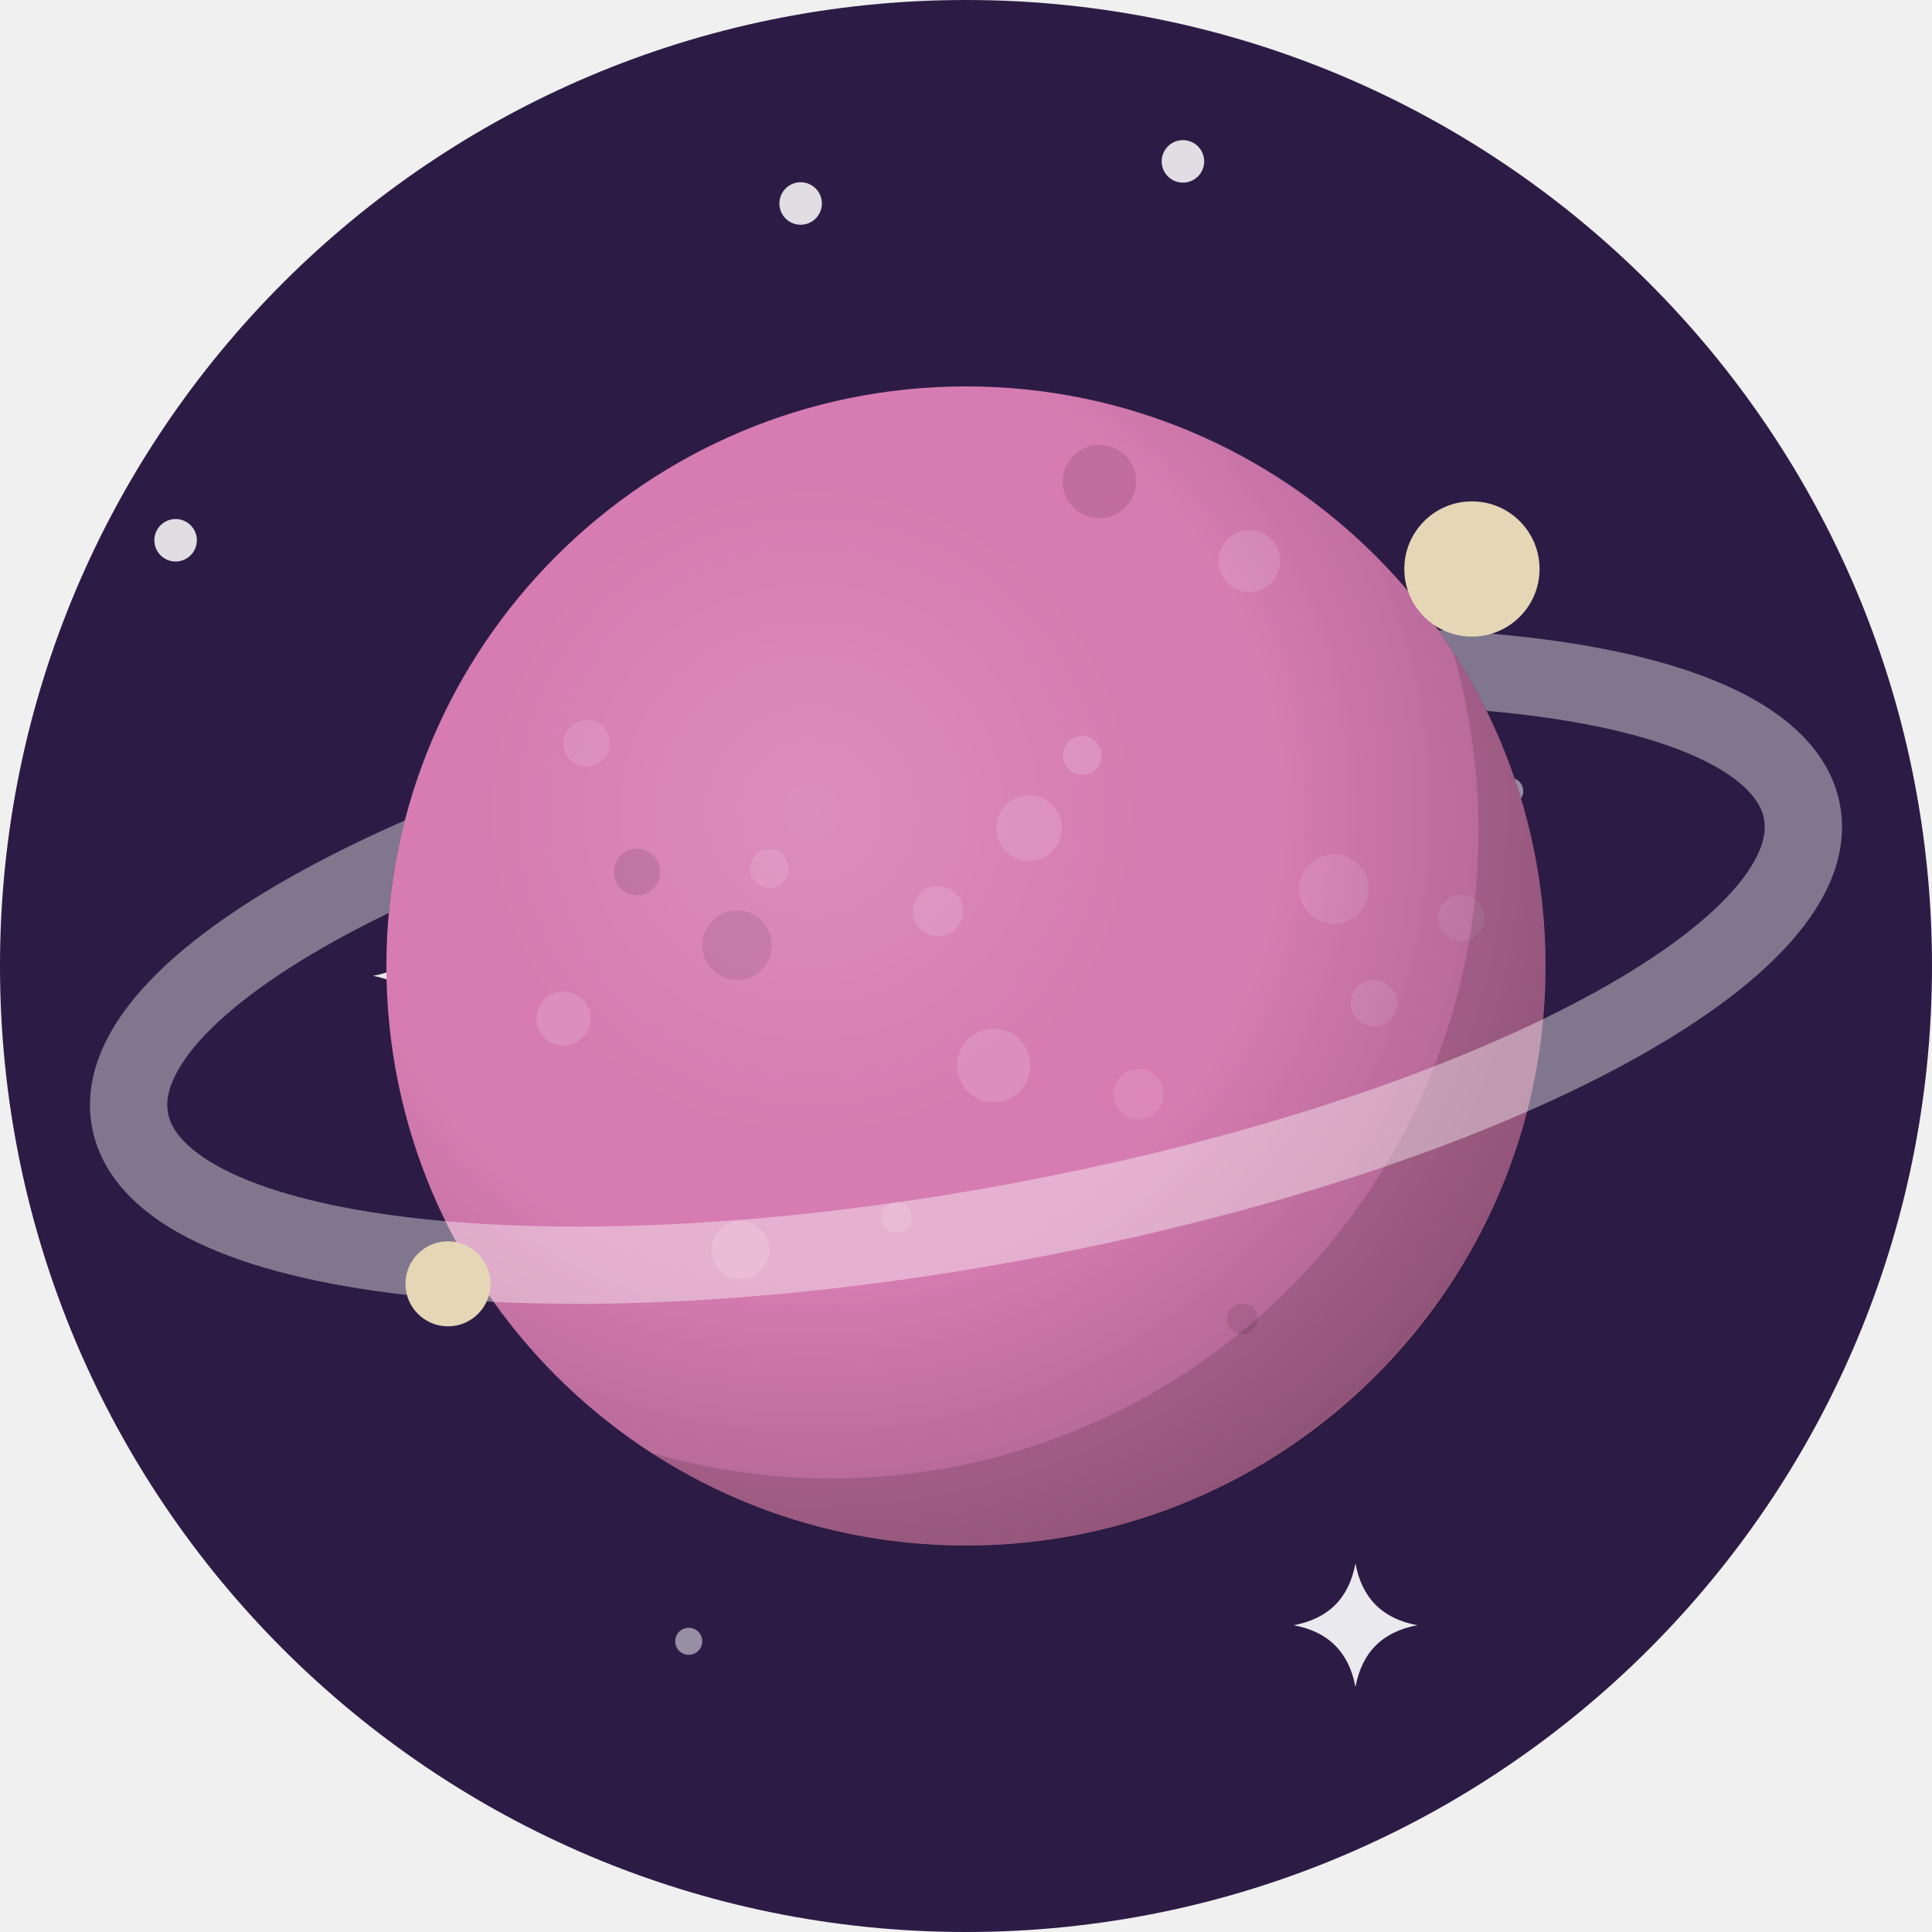
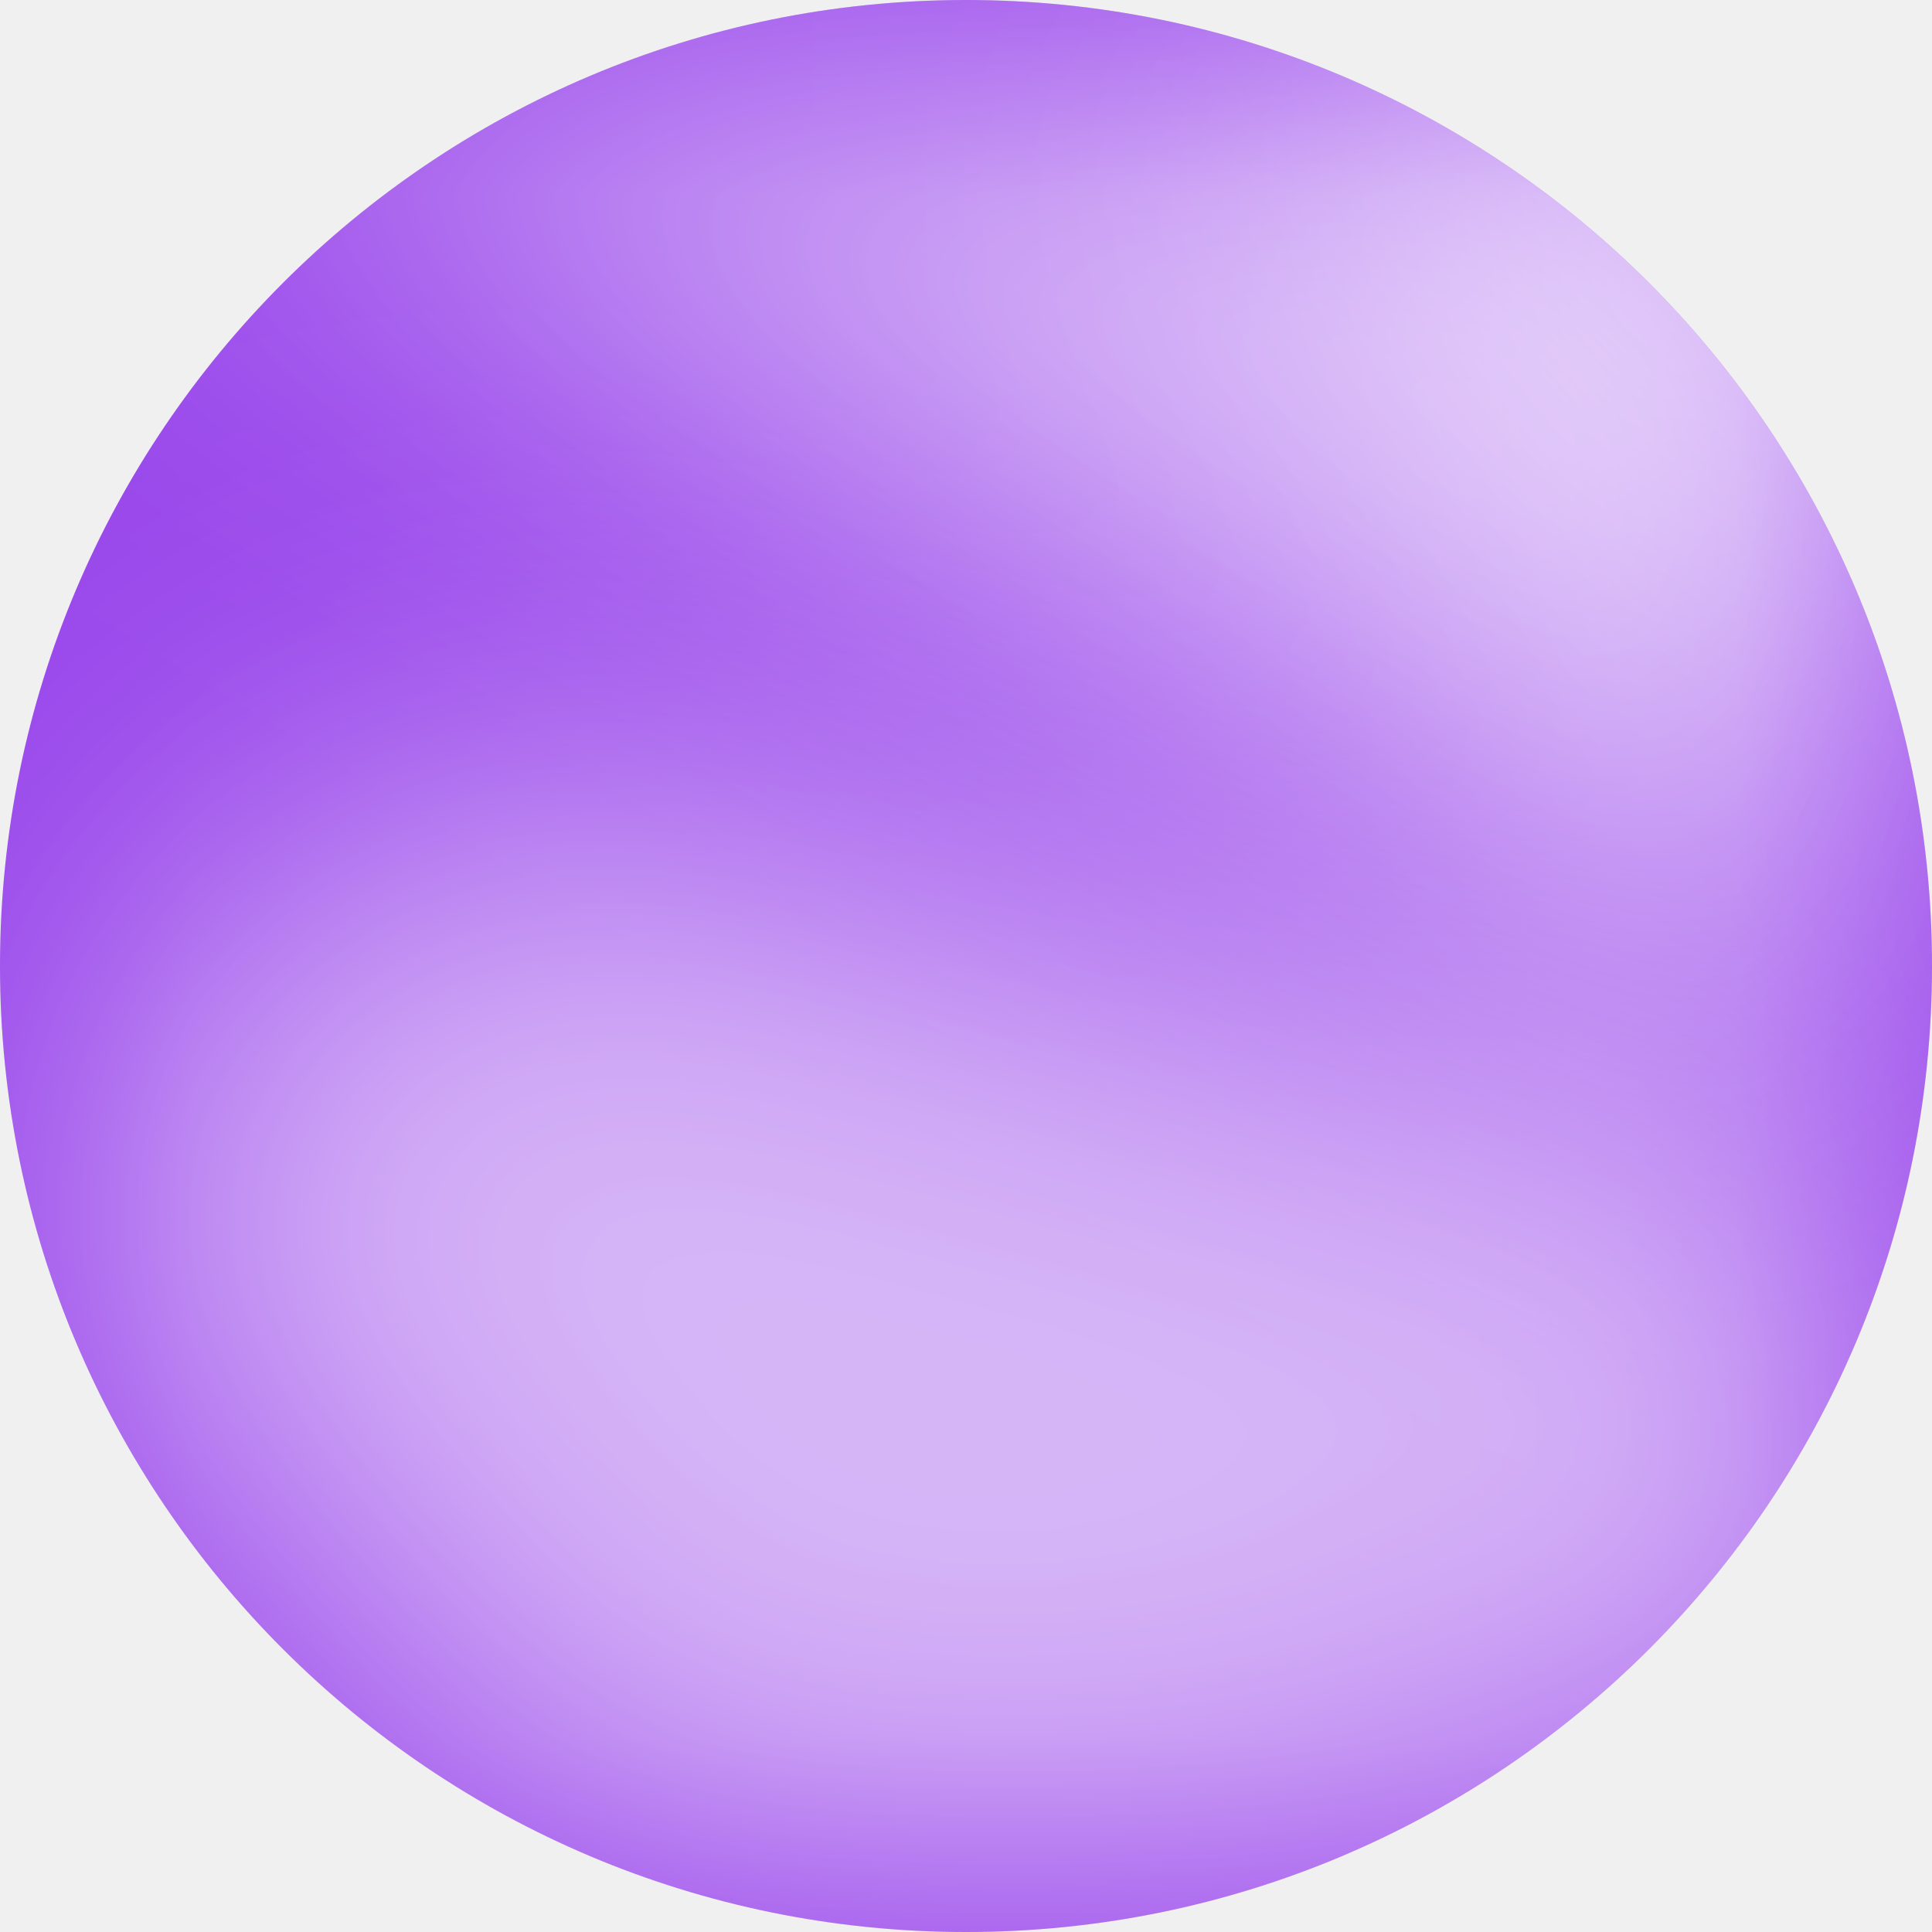
<svg xmlns="http://www.w3.org/2000/svg" viewBox="0 0 100 100" fill="none" shape-rendering="auto" aria-hidden="true" width="128" height="128">
  <defs>
-     <g id="star-small-8c1f02dd">
-       <circle cx="5" cy="5" r=".8" fill="#fff" fill-opacity=".85" />
+     <g id="shape-i-24307c24">
+       <path d="M94.8 2v145.4H55.3V1.9z" fill="white" />
    </g>
-     <g id="star-medium-8c1f02dd">
-       <g class="dbpa-tw-medium">
-         <circle cx="5" cy="5" r="1.1" fill="#fff" fill-opacity=".85" />
-       </g>
+     <g id="shape-n-24307c24">
+       <path d="M138 2v145.4h-33L52.5 71h-1v76.4H12.2V1.9h33.5l51.7 76.2h1.2V1.9z" fill="white" />
    </g>
-     <g id="star-faint-8c1f02dd">
-       <circle cx="5" cy="5" r=".7" fill="#fff" fill-opacity=".5" />
-     </g>
-     <g id="star-sparkle-8c1f02dd">
-       <g class="dbpa-tw-sparkle">
-         <path d="M5 1.8Q5.5 4.5 8.2 5 5.5 5.5 5 8.2 4.5 5.5 1.8 5 4.5 4.5 5 1.8" fill="#fff" fill-opacity=".9" />
-       </g>
-     </g>
-     <g id="planet-disc-8c1f02dd">
-       <circle cx="30" cy="30" r="30" fill="#d67cb2" />
-     </g>
-     <clipPath id="dicebearPlanets-speckled">
-       <circle cx="34" cy="33" r="30" />
-     </clipPath>
-     <g id="surface-speckled-8c1f02dd">
-       <g class="dbpa-surface">
-         <g clip-path="url(#dicebearPlanets-speckled)">
-           <circle cx="15.4" cy="38.7" r="1.8" fill="#fff" fill-opacity=".11" />
-           <circle cx="24.5" cy="27.2" r="1.3" fill="#fff" fill-opacity=".1" />
-           <circle cx="18.1" cy="16.1" r=".8" fill="#000" fill-opacity=".09" />
-           <circle cx="31.4" cy="40.4" r="1.7" fill="#fff" fill-opacity=".13" />
-           <circle cx="32.1" cy="28" r="1.9" fill="#fff" fill-opacity=".14" />
-           <circle cx="54.5" cy="28.4" r="1.4" fill="#fff" fill-opacity=".14" />
-           <circle cx="35.7" cy="35.7" r="1.3" fill="#fff" fill-opacity=".13" />
-           <circle cx="44.6" cy="37.1" r="1" fill="#fff" fill-opacity=".12" />
-           <circle cx="51.4" cy="36.3" r="1.2" fill="#000" fill-opacity=".12" />
-           <circle cx="44.3" cy="17.3" r="1.5" fill="#fff" fill-opacity=".15" />
-           <circle cx="12.8" cy="33" r="1.2" fill="#fff" fill-opacity=".12" />
-           <circle cx="29.4" cy="58.6" r="1.9" fill="#000" fill-opacity=".11" />
-           <circle cx="29" cy="44.4" r="1" fill="#fff" fill-opacity=".16" />
-           <circle cx="54.6" cy="42.7" r="1.2" fill="#fff" fill-opacity=".12" />
-           <circle cx="45.9" cy="33" r="1.8" fill="#000" fill-opacity=".1" />
-           <circle cx="8.7" cy="37.8" r="1.2" fill="#fff" fill-opacity=".1" />
-           <circle cx="36.4" cy="19.7" r=".8" fill="#fff" fill-opacity=".13" />
-           <circle cx="21.3" cy="55.2" r="1.6" fill="#fff" fill-opacity=".14" />
-         </g>
-       </g>
-     </g>
-     <radialGradient id="dicebearPlanets-shade" gradientUnits="userSpaceOnUse" cx="22" cy="22" r="44">
-       <stop offset="0" stop-color="#fff" stop-opacity=".14" />
-       <stop offset=".38" stop-color="#fff" stop-opacity="0" />
-       <stop offset=".55" stop-color="#000" stop-opacity="0" />
-       <stop offset="1" stop-color="#000" stop-opacity=".26" />
-     </radialGradient>
-     <g id="shade-soft-8c1f02dd">
-       <circle cx="30" cy="30" r="30" fill="url(#dicebearPlanets-shade)" />
-       <path d="M55.2 13.7a30 30 0 0 1-41.5 41.5 33.5 33.5 0 0 0 41.5-41.5" fill="#000" fill-opacity=".13" />
-     </g>
-     <mask id="dicebearPlanets-ring-bold">
-       <path fill="#fff" d="M-12-44h120V76H-12z" />
-       <path d="M18 16a30 30 0 0 1 60 0Z" fill="#000" />
-     </mask>
-     <g id="ring-bold-8c1f02dd">
-       <g mask="url(#dicebearPlanets-ring-bold)">
-         <ellipse cx="48" cy="16" rx="44" ry="13.5" stroke="#fff" stroke-opacity=".4" stroke-width="4" />
-       </g>
-     </g>
-     <g id="moons-two-8c1f02dd">
-       <g class="dbpa-moons">
-         <circle cx="56" cy="10" r="3.5" fill="#e5d6b6" />
-         <circle cx="3" cy="47" r="2.2" fill="#e5d6b6" />
-       </g>
-     </g>
-     <g id="animation-none-8c1f02dd" />
-     <clipPath id="clip-8c1f02dd">
+     <filter id="dicebearGlass-a" x="-57" y="-56.4" width="214" height="213.4" filterUnits="userSpaceOnUse" color-interpolation-filters="sRGB">
+       <feFlood flood-opacity="0" result="r0" />
+       <feBlend in="SourceGraphic" in2="r0" result="r1" />
+       <feGaussianBlur stdDeviation="16" result="r2" />
+     </filter>
+     <filter id="dicebearGlass-b" x="-57" y="-56.4" width="214" height="213.4" filterUnits="userSpaceOnUse" color-interpolation-filters="sRGB">
+       <feFlood flood-opacity="0" result="r0" />
+       <feBlend in="SourceGraphic" in2="r0" result="r1" />
+       <feGaussianBlur stdDeviation="16" result="r2" />
+     </filter>
+     <g id="animation-none-24307c24" />
+     <clipPath id="clip-24307c24">
      <rect width="100" height="100" rx="50" ry="50" />
    </clipPath>
  </defs>
-   <g clip-path="url(#clip-8c1f02dd)">
-     <rect width="100" height="100" fill="#2c1c45" />
-     <use transform="translate(7.5 7.5) translate(0.2184, -2.77225)" href="#star-small-8c1f02dd" />
-     <use transform="translate(32.5 7.5) translate(3.9409, -1.96719)" href="#star-medium-8c1f02dd" />
-     <use transform="translate(57.5 7.5) translate(-1.27189, -4.14716)" href="#star-medium-8c1f02dd" />
-     <use transform="translate(7.5 32.5) translate(-3.41057, -9.53597)" href="#star-medium-8c1f02dd" />
-     <use transform="translate(82.5 32.5) translate(-9.35878, 3.45088)" href="#star-faint-8c1f02dd" />
-     <use transform="translate(7.5 57.5) translate(10.00669, -11.98946)" href="#star-sparkle-8c1f02dd" />
-     <use transform="translate(82.5 57.5) translate(11.85172, 6.78877)" href="#star-faint-8c1f02dd" />
-     <use transform="translate(7.5 82.5) translate(-8.28577, 8.11377)" href="#star-medium-8c1f02dd" />
-     <use transform="translate(32.5 82.5) translate(-1.85172, -2.54721)" href="#star-faint-8c1f02dd" />
-     <use transform="translate(57.5 82.5) translate(7.65826, -3.37885)" href="#star-sparkle-8c1f02dd" />
-     <use transform="translate(20 20)" href="#planet-disc-8c1f02dd" />
-     <use transform="translate(16 17) rotate(-174.7948, 34, 33)" href="#surface-speckled-8c1f02dd" />
-     <use transform="translate(20 20)" href="#shade-soft-8c1f02dd" />
-     <use transform="translate(2 34) rotate(-10.433, 48, 16)" href="#ring-bold-8c1f02dd" />
-     <use transform="translate(21 21) translate(-0.81314, -1.5496)" href="#moons-two-8c1f02dd" />
-     <use href="#animation-none-8c1f02dd" />
+   <g clip-path="url(#clip-24307c24)">
+     <rect width="100" height="100" fill="#9947eb" />
+     <g style="mix-blend-mode:screen" opacity=".6" filter="url(#dicebearGlass-a)">
+       <g class="dbgl-p2">
+         <use transform="translate(-25 -24.4) translate(10.12665, -39.6409) rotate(121.1335, 75, 74.7)" href="#shape-i-24307c24" />
+       </g>
+     </g>
+     <g style="mix-blend-mode:screen" opacity=".6" filter="url(#dicebearGlass-b)">
+       <g class="dbgl-p1">
+         <use transform="translate(-25 -24.4) translate(43.7796, 24.91708) rotate(-40.7072, 75, 74.7)" href="#shape-n-24307c24" />
+       </g>
+     </g>
+     <use href="#animation-none-24307c24" />
  </g>
</svg>
